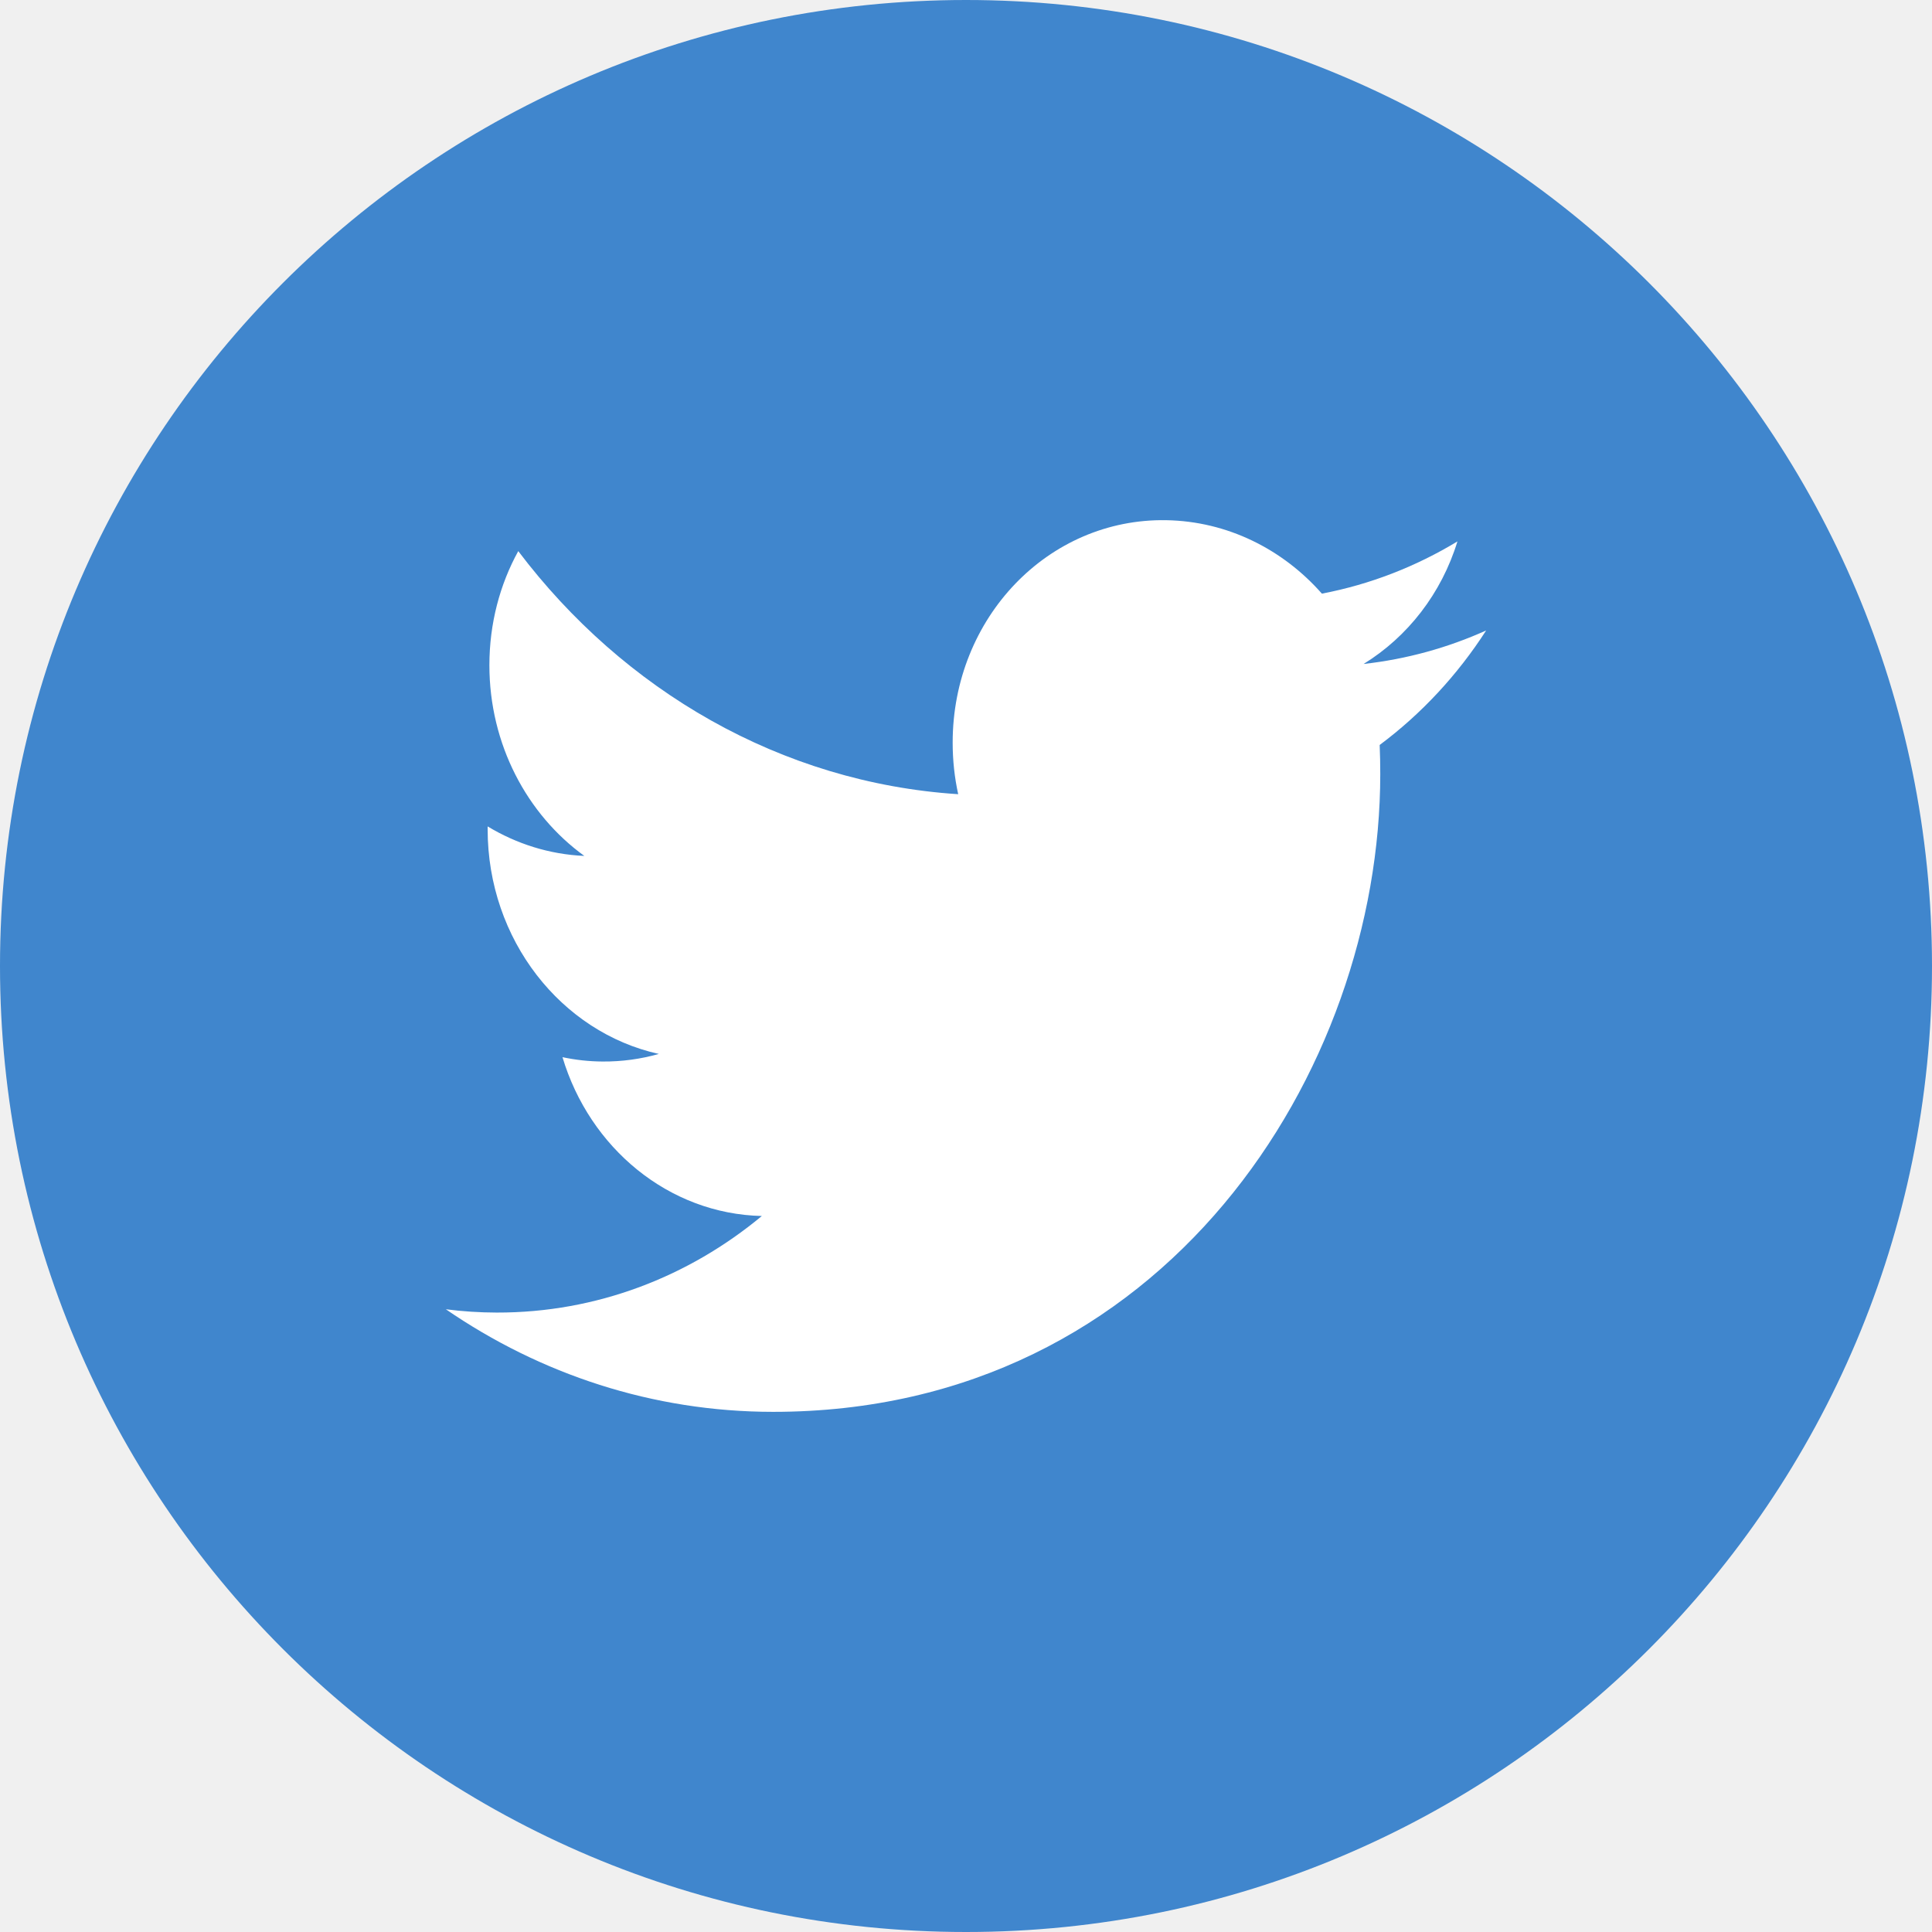
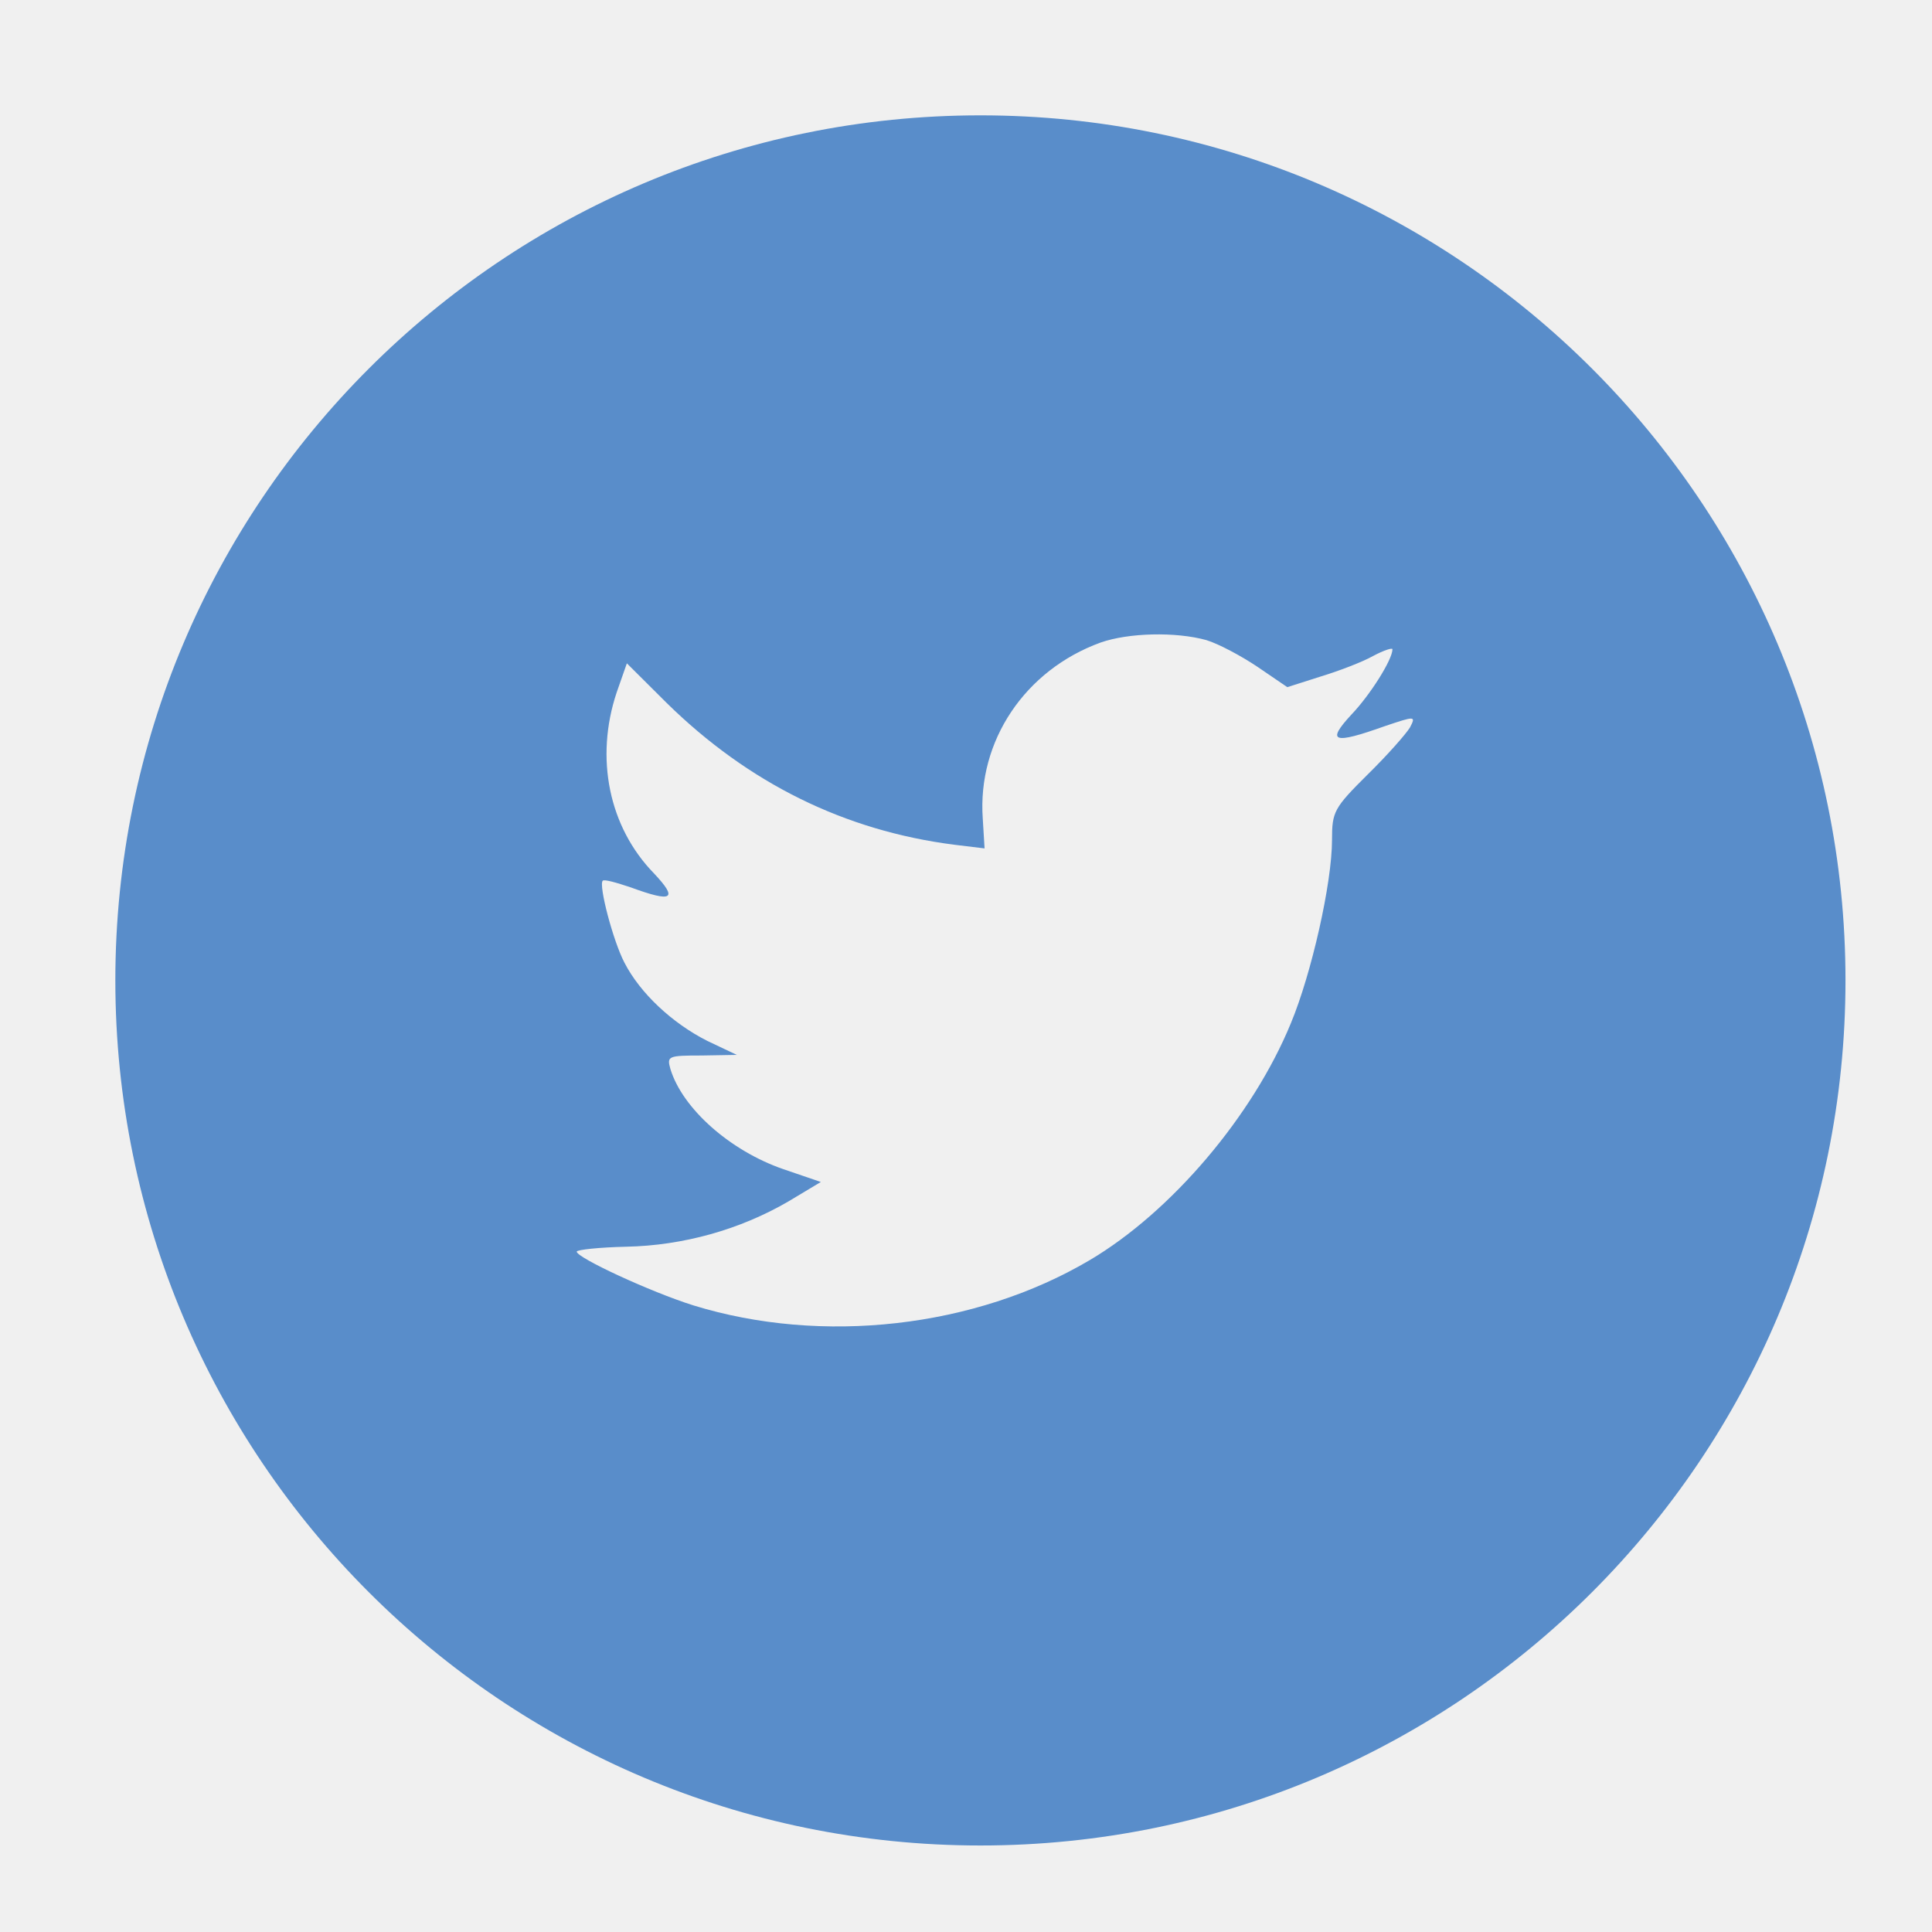
- <svg xmlns="http://www.w3.org/2000/svg" height="52px" version="1.1" viewBox="0 0 52 52" width="52px">
-   <description />
-   <defs>
-     <linearGradient id="linearGradient-1" stop-color="#FFFFFF" x1="50%" x2="50%" y1="0%" y2="100%">
-       <stop offset="0%" />
-       <stop offset="80.2%" stop-opacity="0.7" />
-       <stop offset="100%" stop-opacity="0.9" />
-     </linearGradient>
-   </defs>
-   <g fill="none" fill-rule="evenodd" id="black" stroke="none" stroke-width="1">
-     <g fill="#4086CD" id="color">
-       <circle cx="26" cy="26" d="M26,52 C40.359,52 52,40.359 52,26 C52,11.641 40.359,0 26,0 C11.641,0 0,11.641 0,26 C0,40.359 11.641,52 26,52 Z M26,52" id="Twitter" r="26" />
-     </g>
-     <g fill="#FFFFFF" id="Icon" transform="translate(10, 11)">
-       <path d="M25.579,4.978 C24.531,3.787 23.038,3.028 21.386,3.001 C18.213,2.948 15.641,5.629 15.641,8.988 C15.641,9.465 15.692,9.93 15.79,10.376 C11.015,10.066 6.783,7.58 3.949,3.833 C3.455,4.731 3.172,5.78 3.172,6.905 C3.172,9.033 4.186,10.922 5.727,12.037 C4.785,11.996 3.9,11.711 3.125,11.243 C3.125,11.269 3.125,11.294 3.125,11.32 C3.125,14.292 5.105,16.786 7.733,17.367 C7.251,17.503 6.743,17.575 6.219,17.571 C5.849,17.569 5.489,17.528 5.139,17.454 C5.869,19.892 7.991,21.671 10.505,21.729 C8.539,23.361 6.062,24.333 3.37,24.328 C2.907,24.327 2.449,24.297 2,24.239 C4.542,25.984 7.562,26.999 10.806,27 C21.372,27.003 27.15,17.808 27.15,9.832 C27.15,9.57 27.145,9.31 27.134,9.051 C28.256,8.215 29.23,7.166 30,5.969 C28.97,6.433 27.863,6.741 26.701,6.871 C27.887,6.141 28.798,4.973 29.227,3.572 C28.116,4.245 26.887,4.728 25.579,4.978 Z M25.579,4.978" id="twitter" />
-     </g>
-   </g>
+ <svg xmlns="http://www.w3.org/2000/svg" height="67px" id="Layer_1" style="enable-background:new 0 0 67 67;" version="1.1" viewBox="0 0 67 67" width="67px" xml:space="preserve">
+   <path d="M38.167,22.283c-2.619,0.953-4.274,3.411-4.086,6.101  l0.063,1.038l-1.048-0.127c-3.813-0.487-7.145-2.139-9.974-4.915l-1.383-1.377l-0.356,1.017c-0.754,2.267-0.272,4.661,1.299,6.271  c0.838,0.89,0.649,1.017-0.796,0.487c-0.503-0.169-0.943-0.296-0.985-0.233c-0.146,0.149,0.356,2.076,0.754,2.839  c0.545,1.06,1.655,2.097,2.871,2.712l1.027,0.487l-1.215,0.021c-1.173,0-1.215,0.021-1.089,0.467  c0.419,1.377,2.074,2.839,3.918,3.475l1.299,0.444l-1.131,0.678c-1.676,0.976-3.646,1.526-5.616,1.567  C20.775,43.256,20,43.341,20,43.405c0,0.211,2.557,1.397,4.044,1.864c4.463,1.377,9.765,0.783,13.746-1.568  c2.829-1.674,5.657-5,6.978-8.221c0.713-1.715,1.425-4.851,1.425-6.354c0-0.975,0.063-1.102,1.236-2.267  c0.692-0.678,1.341-1.419,1.467-1.631c0.21-0.403,0.188-0.403-0.88-0.043c-1.781,0.636-2.033,0.551-1.152-0.402  c0.649-0.678,1.425-1.907,1.425-2.267c0-0.063-0.314,0.042-0.671,0.233c-0.377,0.212-1.215,0.53-1.844,0.72l-1.131,0.361l-1.027-0.7  c-0.566-0.381-1.361-0.805-1.781-0.932C40.766,21.902,39.131,21.944,38.167,22.283z M34,64C17.432,64,4,50.568,4,34  C4,17.431,17.432,4,34,4s30,13.431,30,30C64,50.568,50.568,64,34,64z" style="fill-rule:evenodd;clip-rule:evenodd;fill:#598DCA;" />
</svg>
